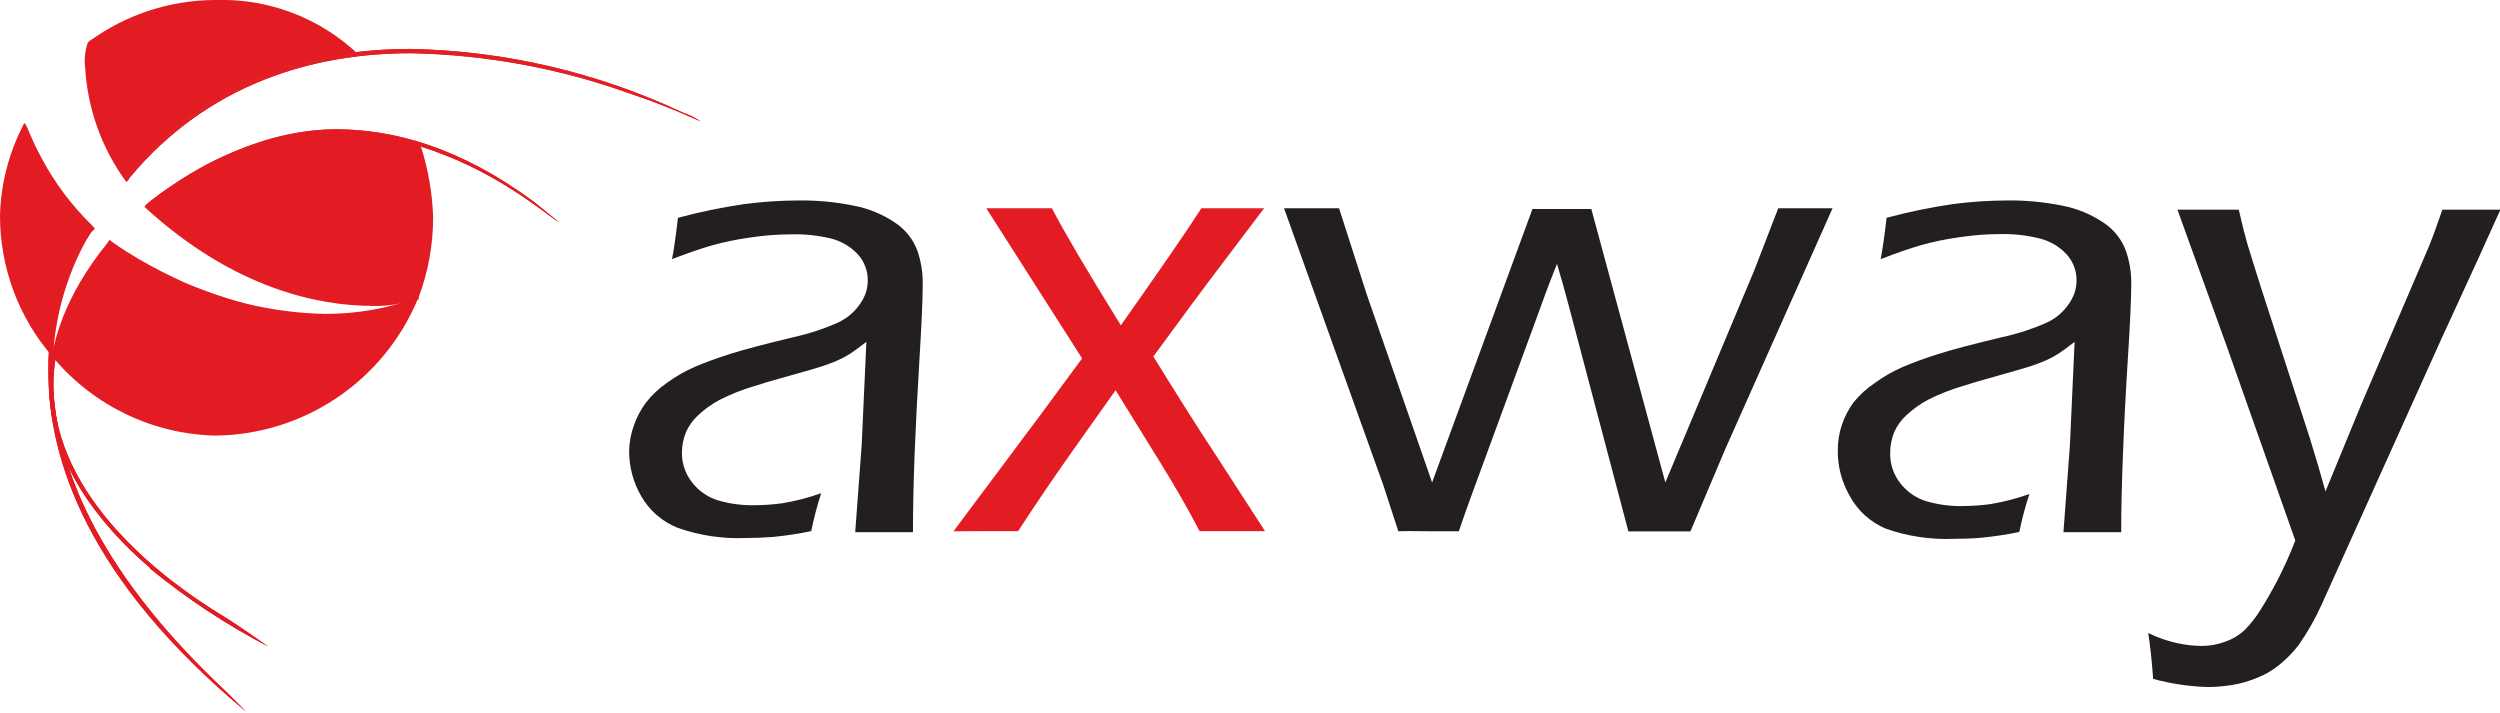
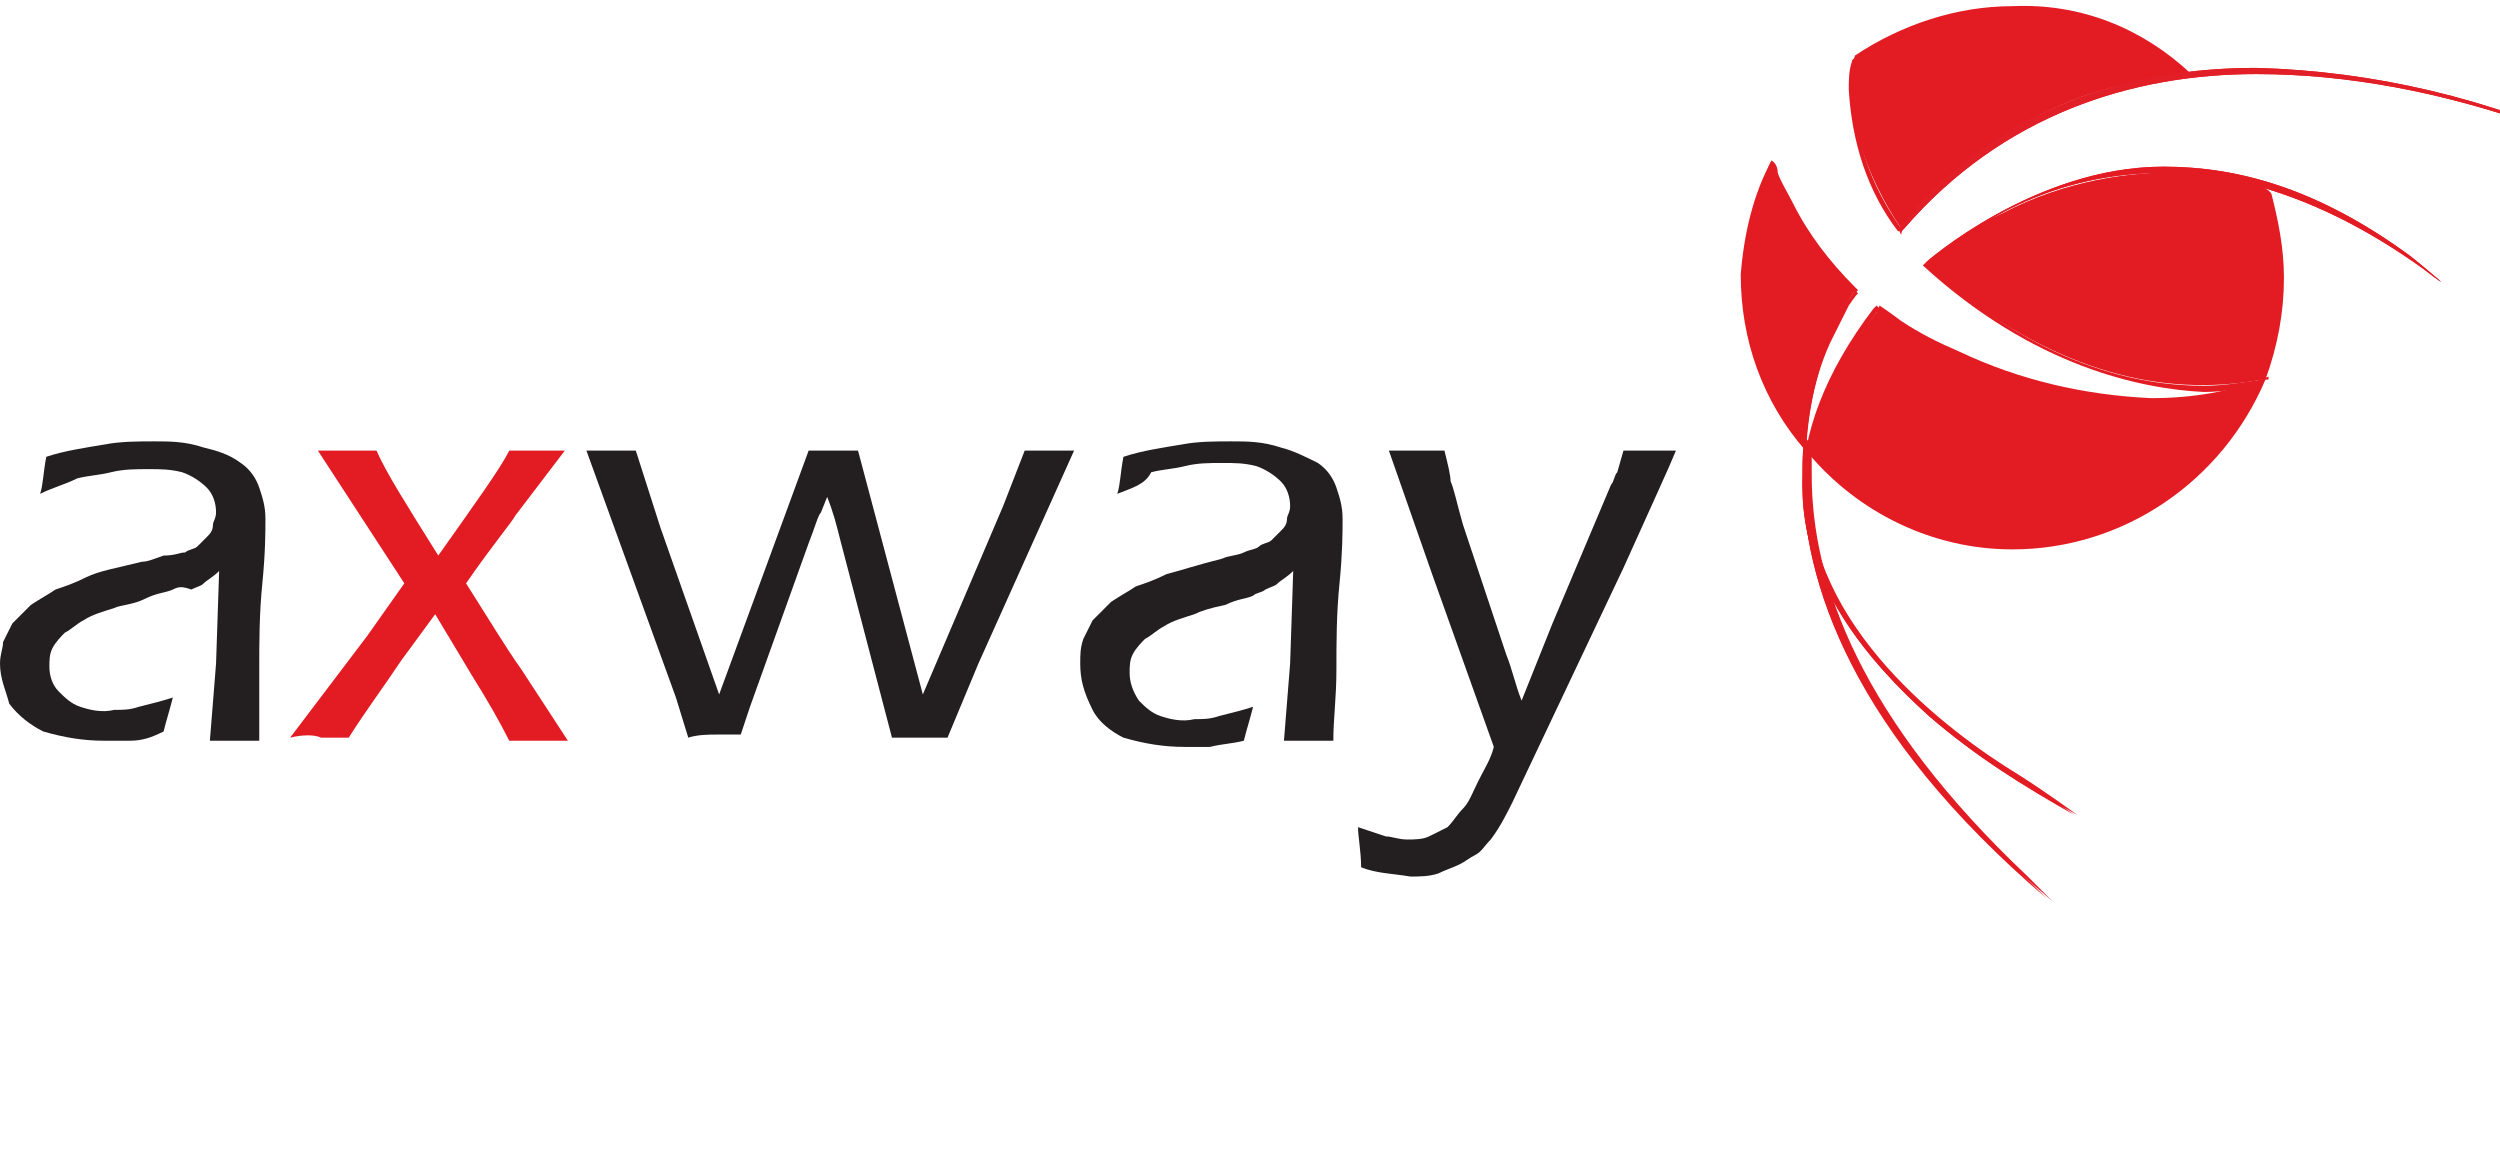
- <svg xmlns="http://www.w3.org/2000/svg" id="Layer_1" data-name="Layer 1" viewBox="0 0 181.36 51.66">
-   <defs>
-     <style>.cls-1{fill:#231f20;}.cls-2{fill:#e31b23;}.cls-3{fill:#e21f26;}</style>
-   </defs>
+ <svg xmlns="http://www.w3.org/2000/svg" version="1.1" id="Layer_1" x="0px" y="0px" viewBox="0 0 81 37.8" style="enable-background:new 0 0 81 37.8;" xml:space="preserve">
+   <style type="text/css">
+ 	.st0{fill:#231F20;}
+ 	.st1{fill:#E31B23;}
+ 	.st2{fill:#E21F26;}
+ </style>
  <g id="type">
-     <path class="cls-1" d="M48.75,18.8q0.2-1,.43-3a42.14,42.14,0,0,1,4.84-1,32.05,32.05,0,0,1,4-.26,19,19,0,0,1,3.92.38,8,8,0,0,1,3,1.24,4.15,4.15,0,0,1,1.6,2,7.11,7.11,0,0,1,.4,2.39q0,1.6-.23,5.36t-0.36,7q-0.12,3.2-.12,5.7-1.27,0-2.06,0t-2.13,0l0.47-6.33,0.34-7.48c-0.54.42-.95,0.71-1.21,0.88a6.49,6.49,0,0,1-.91.48,11.89,11.89,0,0,1-1.12.42q-0.61.2-2.38,0.69t-2.51.74a14.65,14.65,0,0,0-2.52,1,7.32,7.32,0,0,0-1.55,1.11,3.72,3.72,0,0,0-.88,1.21,4.06,4.06,0,0,0-.3,1.55A3.42,3.42,0,0,0,50.21,35a3.79,3.79,0,0,0,1.85,1.29,8.78,8.78,0,0,0,2.68.36,15.33,15.33,0,0,0,2-.14,16.52,16.52,0,0,0,2.83-.73,25.39,25.39,0,0,0-.72,2.75,25.7,25.7,0,0,1-2.75.42q-1.07.08-2,.08a13.21,13.21,0,0,1-4.94-.74A5.3,5.3,0,0,1,46.52,36a6.47,6.47,0,0,1-.88-3.3A5.74,5.74,0,0,1,46,30.82a6.15,6.15,0,0,1,.85-1.6,7,7,0,0,1,1.52-1.44,10.51,10.51,0,0,1,2.06-1.18q1.08-.46,2.52-0.92t4.61-1.22A17.15,17.15,0,0,0,59.24,24q0.72-.24,1.27-0.48a4.26,4.26,0,0,0,1-.55,3.93,3.93,0,0,0,.77-0.77,3.34,3.34,0,0,0,.51-0.91,2.82,2.82,0,0,0,.16-0.93,2.75,2.75,0,0,0-.74-1.93,4,4,0,0,0-1.94-1.13A10.85,10.85,0,0,0,57.44,17a20.25,20.25,0,0,0-3.09.24,20.88,20.88,0,0,0-2.73.57Q50.46,18.14,48.75,18.8Z" />
-     <path class="cls-2" d="M69.17,38.54l6.21-8.31L78.5,26,71.55,15.11l2.5,0c0.72,0,1.47,0,2.26,0q1.27,2.46,5,8.49,4.49-6.36,5.84-8.49l2.25,0,2.3,0-3.93,5.2q-0.56.72-4.1,5.55,2.66,4.32,4.43,7l3.67,5.67c-0.93,0-1.71,0-2.32,0s-1.53,0-2.43,0q-1.19-2.31-3-5.22l-3.09-5-2.84,4q-2.42,3.42-4.23,6.22-1.38,0-2.24,0T69.17,38.54Z" />
-     <path class="cls-1" d="M101.44,38.54l-1.09-3.35-7.2-20.08,2.08,0,1.91,0,2,6.22L103.89,35l7.28-19.84,2.16,0,2.11,0L120.81,35l6.44-15.36L129,15.11l1.94,0,2,0-7.77,17.44-2.54,6q-1.16,0-2.15,0t-2.35,0l-4.29-16.24c-0.28-1.07-.58-2.12-0.89-3.17l-0.47,1.2q-0.21.51-.95,2.57l-4.89,13.32q-0.35.95-.81,2.31c-0.79,0-1.49,0-2.13,0S102.31,38.51,101.44,38.54Z" />
-     <path class="cls-1" d="M136.43,18.8q0.2-1,.43-3a42.1,42.1,0,0,1,4.84-1,32,32,0,0,1,4-.26,19,19,0,0,1,3.91.38,8.07,8.07,0,0,1,3,1.24,4.17,4.17,0,0,1,1.6,2,7.06,7.06,0,0,1,.4,2.39q0,1.6-.24,5.36t-0.36,7q-0.13,3.2-.13,5.7c-0.84,0-1.53,0-2.06,0s-1.21,0-2.13,0l0.47-6.33,0.34-7.48q-0.81.63-1.21,0.88a6.45,6.45,0,0,1-.91.48c-0.34.15-.71,0.29-1.12,0.42s-1.2.36-2.38,0.69-2,.57-2.51.74a14.61,14.61,0,0,0-2.52,1,7.38,7.38,0,0,0-1.55,1.11,3.71,3.71,0,0,0-.88,1.21,4.1,4.1,0,0,0-.3,1.55,3.41,3.41,0,0,0,.74,2.18,3.78,3.78,0,0,0,1.85,1.29,8.75,8.75,0,0,0,2.68.36,15.34,15.34,0,0,0,2-.14,16.59,16.59,0,0,0,2.83-.73,24.42,24.42,0,0,0-.73,2.75,25.54,25.54,0,0,1-2.75.42c-0.71.06-1.38,0.08-2,.08a13.21,13.21,0,0,1-4.94-.74A5.3,5.3,0,0,1,134.2,36a6.46,6.46,0,0,1-.88-3.3,5.73,5.73,0,0,1,.31-1.92,6.09,6.09,0,0,1,.84-1.6A7,7,0,0,1,136,27.79a10.49,10.49,0,0,1,2.06-1.18q1.08-.46,2.52-0.92t4.61-1.22a17.07,17.07,0,0,0,1.74-.47c0.48-.16.91-0.32,1.28-0.48a4.31,4.31,0,0,0,1-.55,3.88,3.88,0,0,0,.76-0.77,3.34,3.34,0,0,0,.51-0.91,2.82,2.82,0,0,0,.16-0.93,2.75,2.75,0,0,0-.74-1.93,4,4,0,0,0-1.93-1.13,10.84,10.84,0,0,0-2.81-.32,20.24,20.24,0,0,0-3.09.24,20.63,20.63,0,0,0-2.73.57Q138.14,18.14,136.43,18.8Z" />
-     <path class="cls-1" d="M156.2,49.25q-0.15-2-.36-3.33a9.27,9.27,0,0,0,2.16.75,9.17,9.17,0,0,0,1.7.19,5,5,0,0,0,1.76-.32,3.88,3.88,0,0,0,1.39-.85A8.41,8.41,0,0,0,164,44.22c0.39-.62.81-1.35,1.25-2.19a28.54,28.54,0,0,0,1.26-2.82l-4.94-14-3.61-10,2.3,0q0.67,0,2.15,0,0.37,1.62.62,2.47t1.09,3.49l3.44,10.6q0.57,1.81,1.14,3.88l2.62-6.37,4.84-11.3c0.14-.34.28-0.69,0.41-1.05l0.61-1.72,2.06,0,2.15,0q-0.91,2.06-4.38,9.59l-8.59,19.06a17.93,17.93,0,0,1-1.65,2.91,8.45,8.45,0,0,1-1.3,1.36,6,6,0,0,1-1.25.83,8.79,8.79,0,0,1-1.86.65,10.86,10.86,0,0,1-2.23.23A16.82,16.82,0,0,1,156.2,49.25Z" />
+     <path class="st0" d="M1.3,16c0.1-0.3,0.1-0.7,0.2-1.2c0.6-0.2,1.3-0.3,1.9-0.4c0.5-0.1,1.1-0.1,1.6-0.1c0.5,0,1,0,1.6,0.2   c0.4,0.1,0.8,0.2,1.2,0.5c0.3,0.2,0.5,0.5,0.6,0.8c0.1,0.3,0.2,0.6,0.2,1c0,0.4,0,1.1-0.1,2.1c-0.1,1-0.1,1.9-0.1,2.8   c0,0.9,0,1.6,0,2.3c-0.3,0-0.6,0-0.8,0c-0.2,0-0.5,0-0.8,0l0.2-2.5l0.1-3c-0.2,0.2-0.4,0.3-0.5,0.4c-0.1,0.1-0.2,0.1-0.4,0.2   C5.9,19,5.8,19,5.6,19.1c-0.2,0.1-0.5,0.1-0.9,0.3s-0.8,0.2-1,0.3c-0.3,0.1-0.7,0.2-1,0.4c-0.2,0.1-0.4,0.3-0.6,0.4   c-0.1,0.1-0.3,0.3-0.4,0.5c-0.1,0.2-0.1,0.4-0.1,0.6c0,0.3,0.1,0.6,0.3,0.8c0.2,0.2,0.4,0.4,0.7,0.5c0.3,0.1,0.7,0.2,1.1,0.1   c0.3,0,0.5,0,0.8-0.1c0.4-0.1,0.8-0.2,1.1-0.3c-0.1,0.4-0.2,0.7-0.3,1.1C4.9,23.9,4.6,24,4.2,24c-0.3,0-0.5,0-0.8,0   c-0.7,0-1.3-0.1-2-0.3c-0.4-0.2-0.8-0.5-1.1-0.9C0.2,22.4,0,22,0,21.5c0-0.3,0.1-0.5,0.1-0.7c0.1-0.2,0.2-0.4,0.3-0.6   c0.2-0.2,0.4-0.4,0.6-0.6c0.3-0.2,0.5-0.3,0.8-0.5c0.3-0.1,0.6-0.2,1-0.4s1-0.3,1.8-0.5c0.2,0,0.4-0.1,0.7-0.2   C5.7,18,5.8,17.9,6,17.9c0.1-0.1,0.3-0.1,0.4-0.2c0.1-0.1,0.2-0.2,0.3-0.3c0.1-0.1,0.2-0.2,0.2-0.4c0-0.1,0.1-0.2,0.1-0.4   c0-0.3-0.1-0.6-0.3-0.8c-0.2-0.2-0.5-0.4-0.8-0.5c-0.4-0.1-0.7-0.1-1.1-0.1c-0.4,0-0.8,0-1.2,0.1c-0.4,0.1-0.7,0.1-1.1,0.2   C2.1,15.7,1.7,15.8,1.3,16z" />
+     <path class="st1" d="M9.4,23.9l2.5-3.3l1.2-1.7l-2.8-4.3h1c0.3,0,0.6,0,0.9,0c0.3,0.7,1,1.8,2,3.4c1.2-1.7,2-2.8,2.3-3.4h0.9h0.9   l-1.6,2.1c-0.1,0.2-0.7,0.9-1.6,2.2c0.7,1.1,1.3,2.1,1.8,2.8l1.5,2.3c-0.4,0-0.7,0-0.9,0s-0.6,0-1,0c-0.3-0.6-0.7-1.3-1.2-2.1   l-1.2-2L13,21.4c-0.6,0.9-1.2,1.7-1.7,2.5c-0.4,0-0.7,0-0.9,0C10.2,23.8,9.8,23.8,9.4,23.9z" />
+     <path class="st0" d="M22.3,23.9l-0.4-1.3l-2.9-8h0.8h0.8l0.8,2.5l1.9,5.4l2.9-7.9H27h0.8l2.1,7.9l2.6-6.1l0.7-1.8H34h0.8l-3.1,6.9   l-1,2.4c-0.3,0-0.6,0-0.9,0c-0.3,0-0.6,0-0.9,0l-1.7-6.5c-0.1-0.4-0.2-0.8-0.4-1.3l-0.2,0.5c-0.1,0.1-0.2,0.5-0.4,1l-1.9,5.3   c-0.1,0.3-0.2,0.6-0.3,0.9c-0.3,0-0.6,0-0.8,0S22.6,23.8,22.3,23.9z" />
+     <path class="st0" d="M36.2,16c0.1-0.3,0.1-0.7,0.2-1.2c0.6-0.2,1.3-0.3,1.9-0.4c0.5-0.1,1.1-0.1,1.6-0.1c0.5,0,1,0,1.6,0.2   c0.4,0.1,0.8,0.3,1.2,0.5c0.3,0.2,0.5,0.5,0.6,0.8c0.1,0.3,0.2,0.6,0.2,1c0,0.4,0,1.1-0.1,2.1s-0.1,1.9-0.1,2.8   c0,0.9-0.1,1.6-0.1,2.3c-0.3,0-0.6,0-0.8,0c-0.2,0-0.5,0-0.8,0l0.2-2.5l0.1-3c-0.2,0.2-0.4,0.3-0.5,0.4c-0.1,0.1-0.2,0.1-0.4,0.2   c-0.1,0.1-0.3,0.1-0.4,0.2c-0.2,0.1-0.5,0.1-0.9,0.3c-0.5,0.1-0.8,0.2-1,0.3c-0.3,0.1-0.7,0.2-1,0.4c-0.2,0.1-0.4,0.3-0.6,0.4   c-0.1,0.1-0.3,0.3-0.4,0.5c-0.1,0.2-0.1,0.4-0.1,0.6c0,0.3,0.1,0.6,0.3,0.9c0.2,0.2,0.4,0.4,0.7,0.5c0.3,0.1,0.7,0.2,1.1,0.1   c0.3,0,0.5,0,0.8-0.1c0.4-0.1,0.8-0.2,1.1-0.3c-0.1,0.4-0.2,0.7-0.3,1.1c-0.4,0.1-0.7,0.1-1.1,0.2c-0.3,0-0.5,0-0.8,0   c-0.7,0-1.3-0.1-2-0.3c-0.4-0.2-0.8-0.5-1-0.9C35.1,22.4,35,22,35,21.5c0-0.3,0-0.5,0.1-0.8c0.1-0.2,0.2-0.4,0.3-0.6   c0.2-0.2,0.4-0.4,0.6-0.6c0.3-0.2,0.5-0.3,0.8-0.5c0.3-0.1,0.6-0.2,1-0.4c0.4-0.1,1-0.3,1.8-0.5c0.2-0.1,0.5-0.1,0.7-0.2   c0.2-0.1,0.4-0.1,0.5-0.2c0.1-0.1,0.3-0.1,0.4-0.2c0.1-0.1,0.2-0.2,0.3-0.3c0.1-0.1,0.2-0.2,0.2-0.4c0-0.1,0.1-0.2,0.1-0.4   c0-0.3-0.1-0.6-0.3-0.8c-0.2-0.2-0.5-0.4-0.8-0.5c-0.4-0.1-0.7-0.1-1.1-0.1c-0.4,0-0.8,0-1.2,0.1c-0.4,0.1-0.7,0.1-1.1,0.2   C37.1,15.7,36.7,15.8,36.2,16z" />
+     <path class="st0" d="M44.1,28.1c0-0.5-0.1-1-0.1-1.3c0.3,0.1,0.6,0.2,0.9,0.3c0.2,0,0.4,0.1,0.7,0.1c0.2,0,0.5,0,0.7-0.1   c0.2-0.1,0.4-0.2,0.6-0.3c0.2-0.2,0.3-0.4,0.5-0.6c0.2-0.2,0.3-0.5,0.5-0.9c0.2-0.4,0.4-0.7,0.5-1.1l-2-5.6l-1.4-4h0.9   c0.2,0,0.5,0,0.9,0c0.1,0.4,0.2,0.8,0.2,1c0.1,0.2,0.2,0.7,0.4,1.4l1.4,4.2c0.2,0.5,0.3,1,0.5,1.5l1-2.5l1.9-4.5   c0.1-0.1,0.1-0.3,0.2-0.4l0.2-0.7h0.8h0.9c-0.2,0.5-0.8,1.8-1.7,3.8L49,26c-0.2,0.4-0.4,0.8-0.7,1.2c-0.2,0.2-0.3,0.4-0.5,0.5   c-0.2,0.1-0.3,0.2-0.5,0.3c-0.2,0.1-0.5,0.2-0.7,0.3c-0.3,0.1-0.6,0.1-0.9,0.1C45.1,28.3,44.6,28.3,44.1,28.1z" />
  </g>
-   <path class="cls-2" d="M24.39,9.68A20.31,20.31,0,0,0,11,14.85h0l-0.24.23h0l-0.21-.19s6.31-5.5,13.81-5.51h0c4.21,0,9,1.3,14.36,5.25,0.93,0.76,3.08,2.46.66,0.66-5.67-4.22-10.76-5.61-15-5.61h0Z" />
-   <path class="cls-2" d="M9.2,12.66c5.72-6.95,13.35-9.11,20.61-9.11h0a48.55,48.55,0,0,1,19.69,4.6,5.36,5.36,0,0,1,1.33.66l-1.26-.55c-0.51-.22-1.08-0.45-1.69-0.69S46.5,7.06,45.74,6.8h0A49.93,49.93,0,0,0,29.81,3.86h0c-7.17,0-14.74,2.25-20.38,9C9.34,13,9.33,13,9.24,13.13l-0.18-.28Z" />
-   <path class="cls-2" d="M10.89,41.21C7.24,38.07,3.57,33.53,3.57,28h0a12.62,12.62,0,0,1,.26-2.51l0-.2,0.24,0.32,0,0.19a12.55,12.55,0,0,0-.2,2.2h0c0,8.13,8.12,14.14,12.2,16.62h0c1.36,0.83,3.38,2.28,3.38,2.28a50.31,50.31,0,0,1-8.56-5.65h0Z" />
-   <path class="cls-2" d="M3.51,27c0-.69,0-1.35.1-2V24.92L3.9,25.23l0,0.22c0,0.51-.06,1-0.06,1.59h0c0,6.26,2.93,14.13,12.58,23.16l1.46,1.46C6.42,42.11,3.51,33.4,3.51,27h0Z" />
-   <path class="cls-2" d="M10.89,41.21C7.24,38.07,3.57,33.53,3.57,28h0c0-3.12,1.23-6.66,4.18-10.32l0.12-.15,0,0,0.2,0.18C5.05,21.41,3.87,24.85,3.87,28h0c0,8.13,8.12,14.14,12.2,16.62h0c1.36,0.83,3.38,2.28,3.38,2.28a50.31,50.31,0,0,1-8.56-5.65h0Z" />
-   <path class="cls-2" d="M10.47,15l0.23-.21c6.5,6,12.51,7.09,16.15,7.09h0a14.09,14.09,0,0,0,3.32-.36h0l0.24-.06h0l-0.14.22a9.2,9.2,0,0,1-3.42.51h0C23.15,22.15,17,21,10.47,15h0Z" />
-   <path class="cls-2" d="M24.39,9.68A20.31,20.31,0,0,0,11,14.85h0l-0.24.23h0l-0.21-.19s6.31-5.5,13.81-5.51h0c4.21,0,9,1.3,14.36,5.25,0.93,0.76,3.08,2.46.66,0.66-5.67-4.22-10.76-5.61-15-5.61h0Z" />
-   <path class="cls-2" d="M6.16,4.77a4,4,0,0,1,.2-1.65A0.32,0.32,0,0,1,6.47,3a1.66,1.66,0,0,1,.24-0.15c0,0.06-.08.32-0.14,0.62h0a7.56,7.56,0,0,0-.11,1.32h0a14.84,14.84,0,0,0,2.9,8.18l0,0-0.19.24a15.55,15.55,0,0,1-3-8.44h0Z" />
-   <path class="cls-2" d="M26,3.95A14.36,14.36,0,0,0,15.65,0,15.56,15.56,0,0,0,6.54,2.95c-0.82,2.93.65,7.11,2.61,10C10,12,11.08,10.91,12,10A21.71,21.71,0,0,1,26,4Z" />
-   <path class="cls-2" d="M6.6,16.43A17.86,17.86,0,0,1,1.73,9,15.05,15.05,0,0,0,0,15.65a15.57,15.57,0,0,0,3.79,10.2,19.37,19.37,0,0,1,2.8-9.42h0Z" />
-   <path class="cls-2" d="M3.91,26A15.82,15.82,0,0,0,15.63,31.6a16.09,16.09,0,0,0,14.68-9.91c-7.19,2.57-12.48.56-17.71-1.45A18.54,18.54,0,0,1,8,17.61,17.5,17.5,0,0,0,3.91,26h0Z" />
-   <path class="cls-2" d="M30.17,21.64c-5.84,1.08-11.77-.54-18.11-5.42A10,10,0,0,1,10.67,15a20.05,20.05,0,0,1,4.41-3.11c7.2-3.76,15.16-2.11,15.49-1.15a18.74,18.74,0,0,1,.85,5,16.44,16.44,0,0,1-1.07,5.88" />
-   <path class="cls-3" d="M9.2,12.66c5.72-6.95,13.35-9.11,20.61-9.11h0a48.55,48.55,0,0,1,19.69,4.6,5.36,5.36,0,0,1,1.33.66l-1.26-.55c-0.51-.22-1.08-0.45-1.69-0.69S46.5,7.06,45.74,6.8h0A49.93,49.93,0,0,0,29.81,3.86h0c-7.17,0-14.74,2.25-20.38,9C9.34,13,9.33,13,9.24,13.13l-0.18-.28Z" />
-   <path class="cls-2" d="M1.73,9L1.8,8.93S2,9.26,2.17,9.72h0c0.2,0.46.49,1.1,0.9,1.85h0a19.65,19.65,0,0,0,3.6,4.77,3.1,3.1,0,0,1,.21.24l-0.21.23A21.09,21.09,0,0,1,1.61,9.32Z" />
-   <path class="cls-2" d="M7.78,17.67l0.16-.27s0.46,0.36,1.25.86h0a31.55,31.55,0,0,0,3.35,1.84h0a26.19,26.19,0,0,0,11,2.67h0a19.24,19.24,0,0,0,6.83-1.21l0,0.14-0.1.06a18.38,18.38,0,0,1-6.68,1.33h0c-8.65,0-15.74-5.39-15.75-5.4h0Z" />
-   <path class="cls-2" d="M3.51,27a18.73,18.73,0,0,1,3-10.54h0l0.25,0.19s-0.18.24-.46,0.71h0a16.5,16.5,0,0,0-1,2.06h0A19.78,19.78,0,0,0,3.82,27h0c0,6.26,2.93,14.13,12.58,23.16l1.46,1.46C6.42,42.11,3.51,33.4,3.51,27h0Z" />
+   <g>
+     <path class="st1" d="M70.1,5.6c-2.8,0-5.4,1-7.5,2.9l0,0l-0.1,0.1l0,0l-0.1-0.1c0,0,3.5-3.1,7.7-3.1l0,0c2.4,0,5,0.7,8,2.9   c0.5,0.4,1.7,1.4,0.4,0.4C75.3,6.4,72.4,5.6,70.1,5.6L70.1,5.6L70.1,5.6z" />
+     <path class="st1" d="M61.6,7.3c3.2-3.9,7.5-5.1,11.5-5.1l0,0c3.8,0.1,7.6,1,11,2.6c0.3,0.1,0.5,0.2,0.7,0.4l-0.7-0.3   c-0.3-0.1-0.6-0.3-0.9-0.4C82.9,4.3,82.4,4.1,82,4l0,0c-2.9-1-5.9-1.6-8.9-1.6l0,0c-4,0-8.2,1.3-11.4,5c-0.1,0.1-0.1,0.1-0.1,0.2   l-0.1-0.2L61.6,7.3z" />
+     <path class="st1" d="M62.5,23.2c-2-1.8-4.1-4.3-4.1-7.4l0,0c0-0.5,0.1-0.9,0.1-1.4v-0.1l0.1,0.2v0.1c-0.1,0.4-0.1,0.8-0.1,1.2l0,0   c0,4.5,4.5,7.9,6.8,9.3l0,0c0.8,0.5,1.9,1.3,1.9,1.3C65.6,25.5,64,24.5,62.5,23.2L62.5,23.2L62.5,23.2z" />
+     <path class="st1" d="M58.4,15.3c0-0.4,0-0.8,0.1-1.1v0l0.2,0.2v0.1c0,0.3,0,0.6,0,0.9l0,0c0,3.5,1.6,7.9,7,13l0.8,0.8   C60,23.7,58.4,18.9,58.4,15.3L58.4,15.3z" />
+     <path class="st1" d="M62.5,23.2c-2-1.8-4.1-4.3-4.1-7.4l0,0c0-1.7,0.7-3.7,2.3-5.8l0.1-0.1l0,0l0.1,0.1c-1.7,2.1-2.3,4-2.3,5.8l0,0   c0,4.5,4.5,7.9,6.8,9.3l0,0c0.8,0.5,1.9,1.3,1.9,1.3C65.6,25.5,64,24.5,62.5,23.2L62.5,23.2L62.5,23.2z" />
+     <path class="st1" d="M62.3,8.6l0.1-0.1c3.6,3.4,7,4,9,4l0,0c0.6,0,1.2-0.1,1.9-0.2l0,0l0.1,0l0,0l-0.1,0.1   c-0.6,0.2-1.3,0.3-1.9,0.3l0,0C69.4,12.6,65.9,11.9,62.3,8.6L62.3,8.6z" />
+     <path class="st1" d="M70.1,5.6c-2.8,0-5.4,1-7.5,2.9l0,0l-0.1,0.1l0,0l-0.1-0.1c0,0,3.5-3.1,7.7-3.1l0,0c2.4,0,5,0.7,8,2.9   c0.5,0.4,1.7,1.4,0.4,0.4C75.3,6.4,72.4,5.6,70.1,5.6L70.1,5.6L70.1,5.6z" />
+     <path class="st1" d="M59.9,2.9c0-0.3,0-0.6,0.1-0.9c0,0,0-0.1,0.1-0.1c0,0,0.1-0.1,0.1-0.1c0,0,0,0.2-0.1,0.3l0,0   c0,0.2-0.1,0.5-0.1,0.7l0,0c0.1,1.7,0.6,3.2,1.6,4.6l0,0l-0.1,0.1C60.5,6.2,60,4.6,59.9,2.9L59.9,2.9L59.9,2.9z" />
+     <path class="st1" d="M71,2.4c-1.6-1.5-3.6-2.3-5.8-2.2c-1.8,0-3.6,0.6-5.1,1.6c-0.5,1.6,0.4,4,1.5,5.6c0.5-0.5,1.1-1.1,1.6-1.6   C65.2,3.8,68,2.6,71,2.4L71,2.4z" />
+     <path class="st1" d="M60.1,9.4c-1.2-1.1-2.2-2.6-2.7-4.2c-0.6,1.1-0.9,2.4-1,3.7c0,2.1,0.7,4.1,2.1,5.7C58.6,12.8,59.1,11,60.1,9.4   L60.1,9.4L60.1,9.4z" />
+     <path class="st1" d="M58.6,14.7c1.6,1.9,4,3.1,6.6,3.1c3.6,0,6.8-2.2,8.2-5.5c-4,1.4-7,0.3-9.9-0.8c-0.9-0.4-1.8-0.9-2.6-1.5   C59.7,11.4,58.9,13,58.6,14.7L58.6,14.7z" />
+     <path class="st1" d="M73.3,12.3c-3.3,0.6-6.6-0.3-10.1-3c-0.3-0.2-0.5-0.4-0.8-0.7c0.7-0.7,1.6-1.3,2.5-1.7c4-2.1,8.5-1.2,8.7-0.6   C73.8,7.1,74,8,74,9c0,1.1-0.2,2.2-0.6,3.3" />
+     <path class="st2" d="M61.6,7.3c3.2-3.9,7.5-5.1,11.5-5.1l0,0c3.8,0.1,7.6,1,11,2.6c0.3,0.1,0.5,0.2,0.7,0.4l-0.7-0.3   c-0.3-0.1-0.6-0.3-0.9-0.4C82.9,4.3,82.4,4.1,82,4l0,0c-2.9-1-5.9-1.6-8.9-1.6l0,0c-4,0-8.2,1.3-11.4,5c-0.1,0.1-0.1,0.1-0.1,0.2   l-0.1-0.2L61.6,7.3z" />
+     <path class="st1" d="M57.4,5.2L57.4,5.2c0,0,0.2,0.1,0.2,0.4l0,0c0.1,0.3,0.3,0.6,0.5,1l0,0c0.5,1,1.2,1.9,2,2.7   c0,0,0.1,0.1,0.1,0.1l-0.1,0.1C58.9,8.4,58,7,57.3,5.4L57.4,5.2z" />
+     <path class="st1" d="M60.8,10.1l0.1-0.2c0,0,0.3,0.2,0.7,0.5l0,0c0.6,0.4,1.2,0.7,1.9,1l0,0c1.9,0.9,4,1.4,6.2,1.5l0,0   c1.3,0,2.6-0.2,3.8-0.7v0.1l-0.1,0c-1.2,0.5-2.5,0.7-3.7,0.7l0,0C64.8,13.1,60.8,10.1,60.8,10.1L60.8,10.1L60.8,10.1z" />
+     <path class="st1" d="M58.4,15.3c0-2.1,0.5-4.1,1.7-5.9l0,0l0.1,0.1c0,0-0.1,0.1-0.3,0.4l0,0c-0.2,0.4-0.4,0.8-0.6,1.2l0,0   c-0.6,1.3-0.8,2.8-0.8,4.2l0,0c0,3.5,1.6,7.9,7,13l0.8,0.8C60,23.7,58.4,18.9,58.4,15.3L58.4,15.3z" />
+   </g>
</svg>
